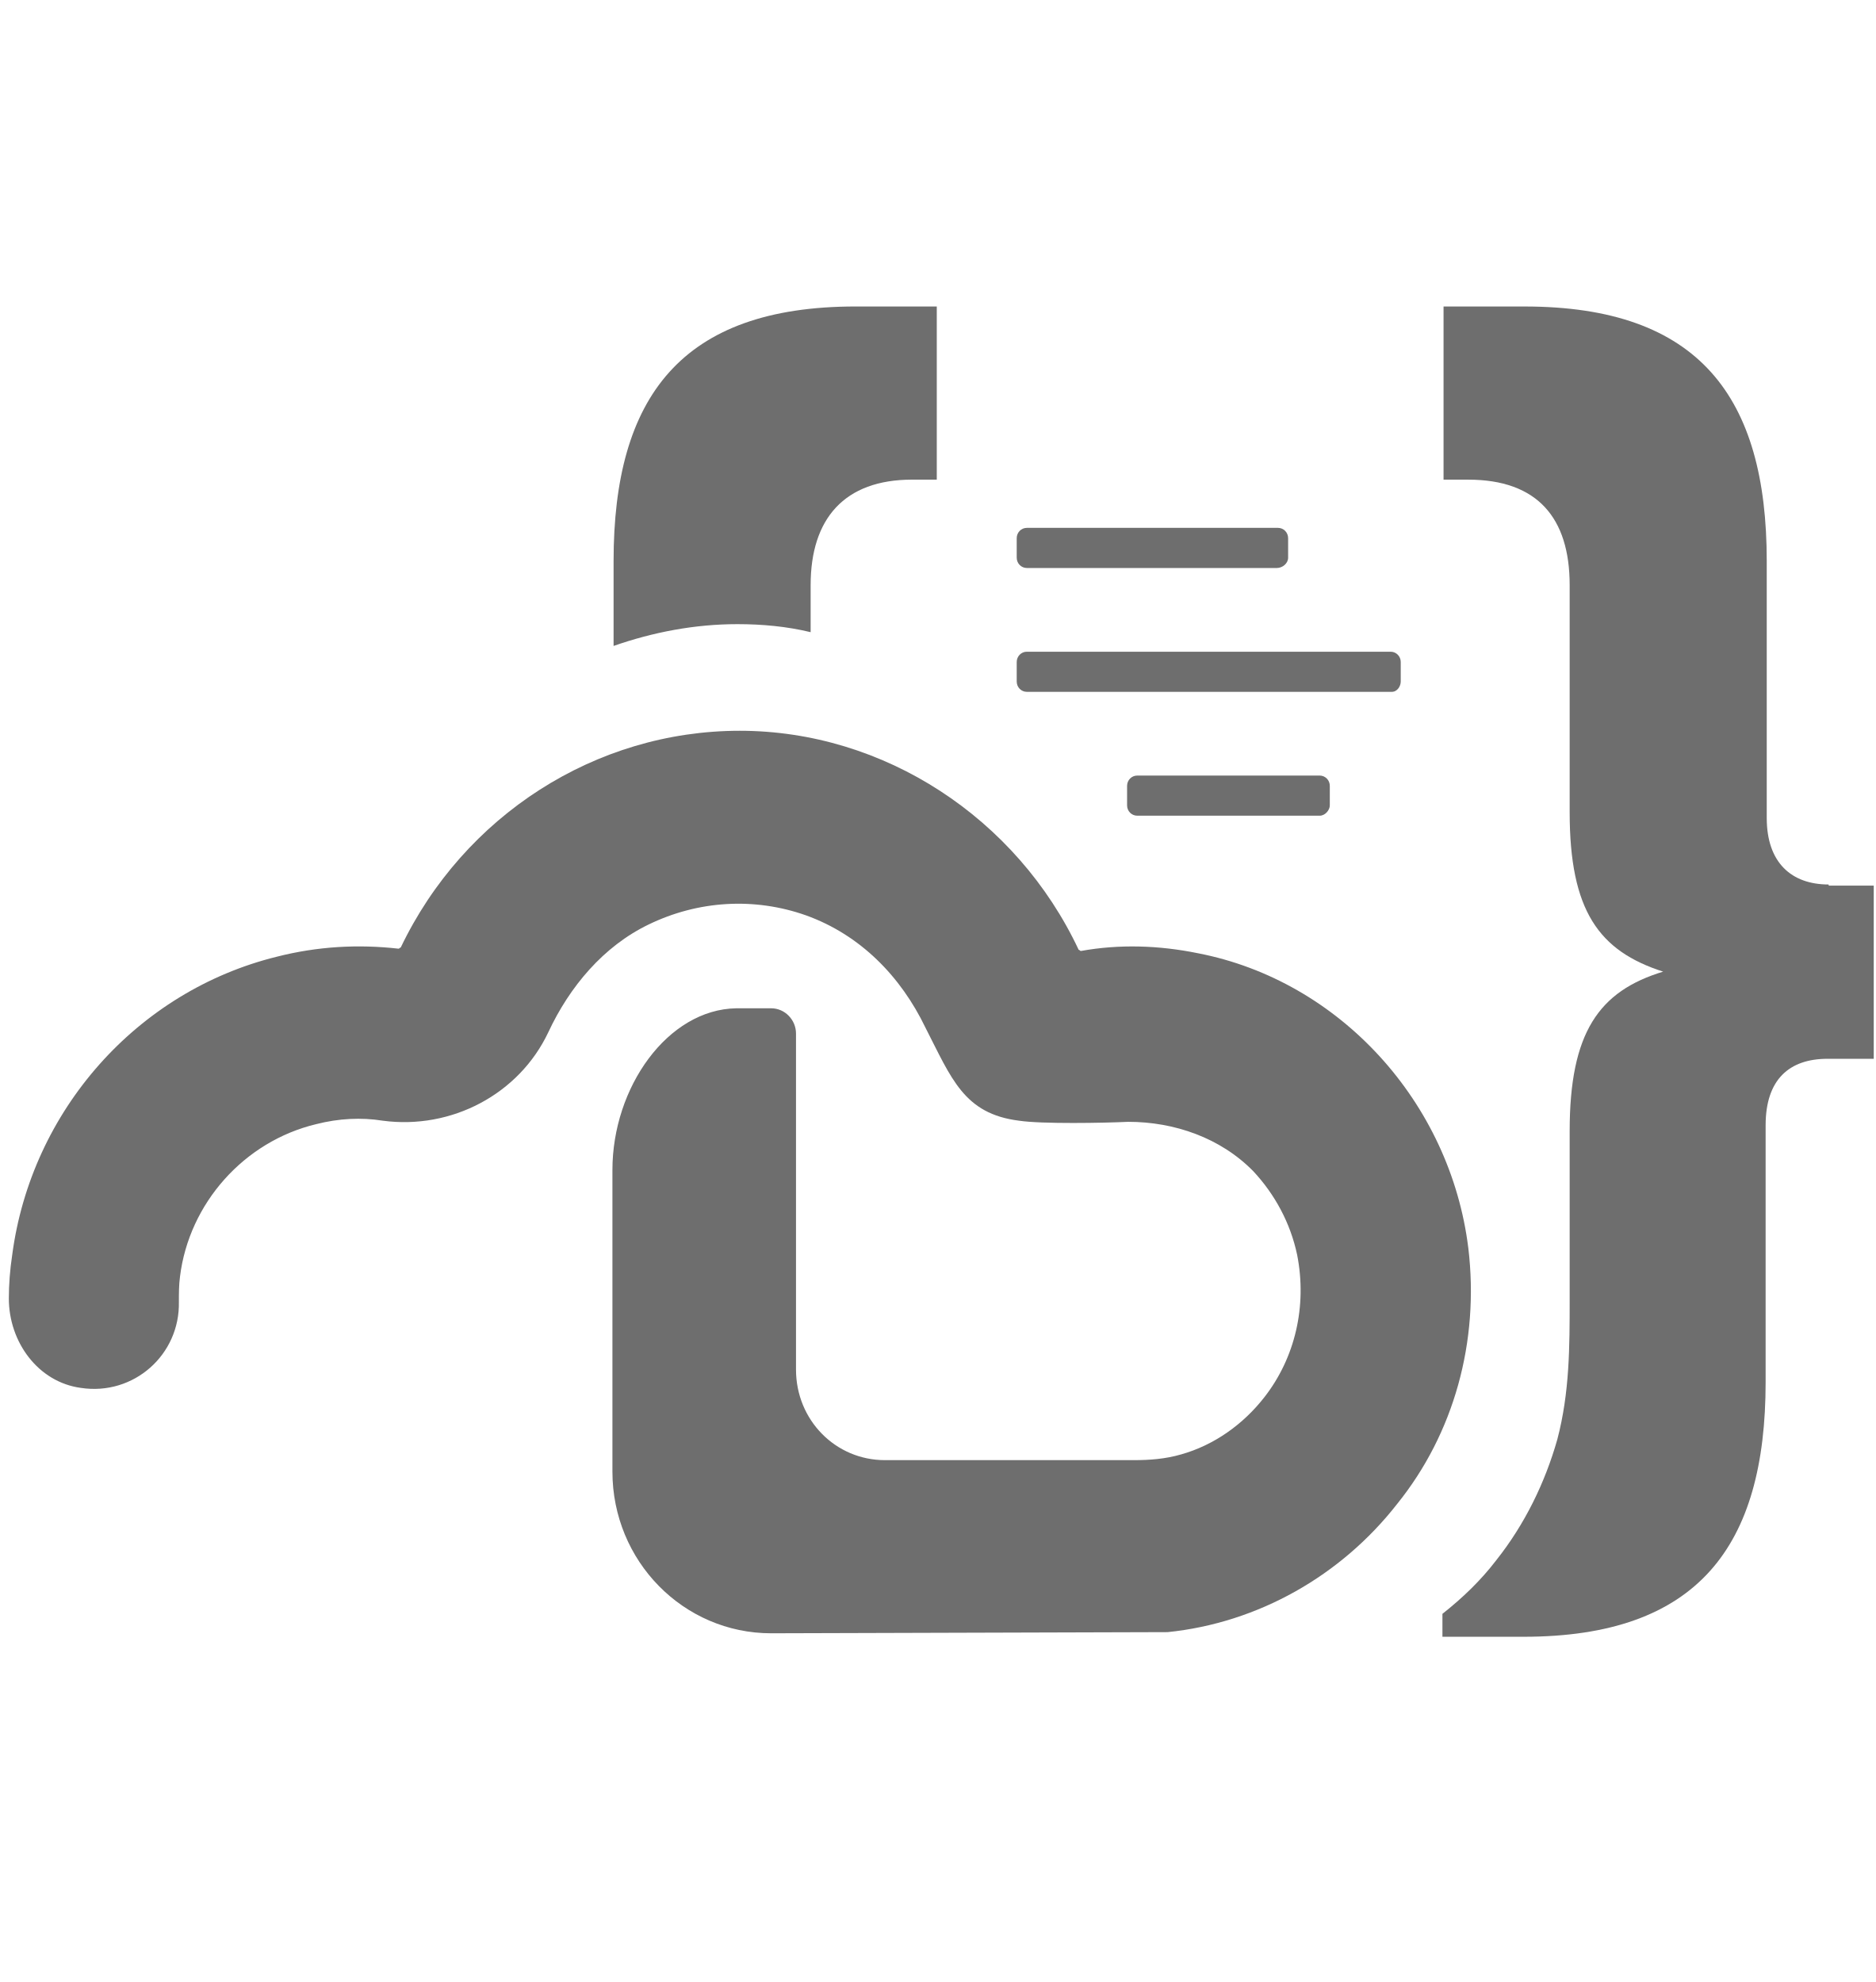
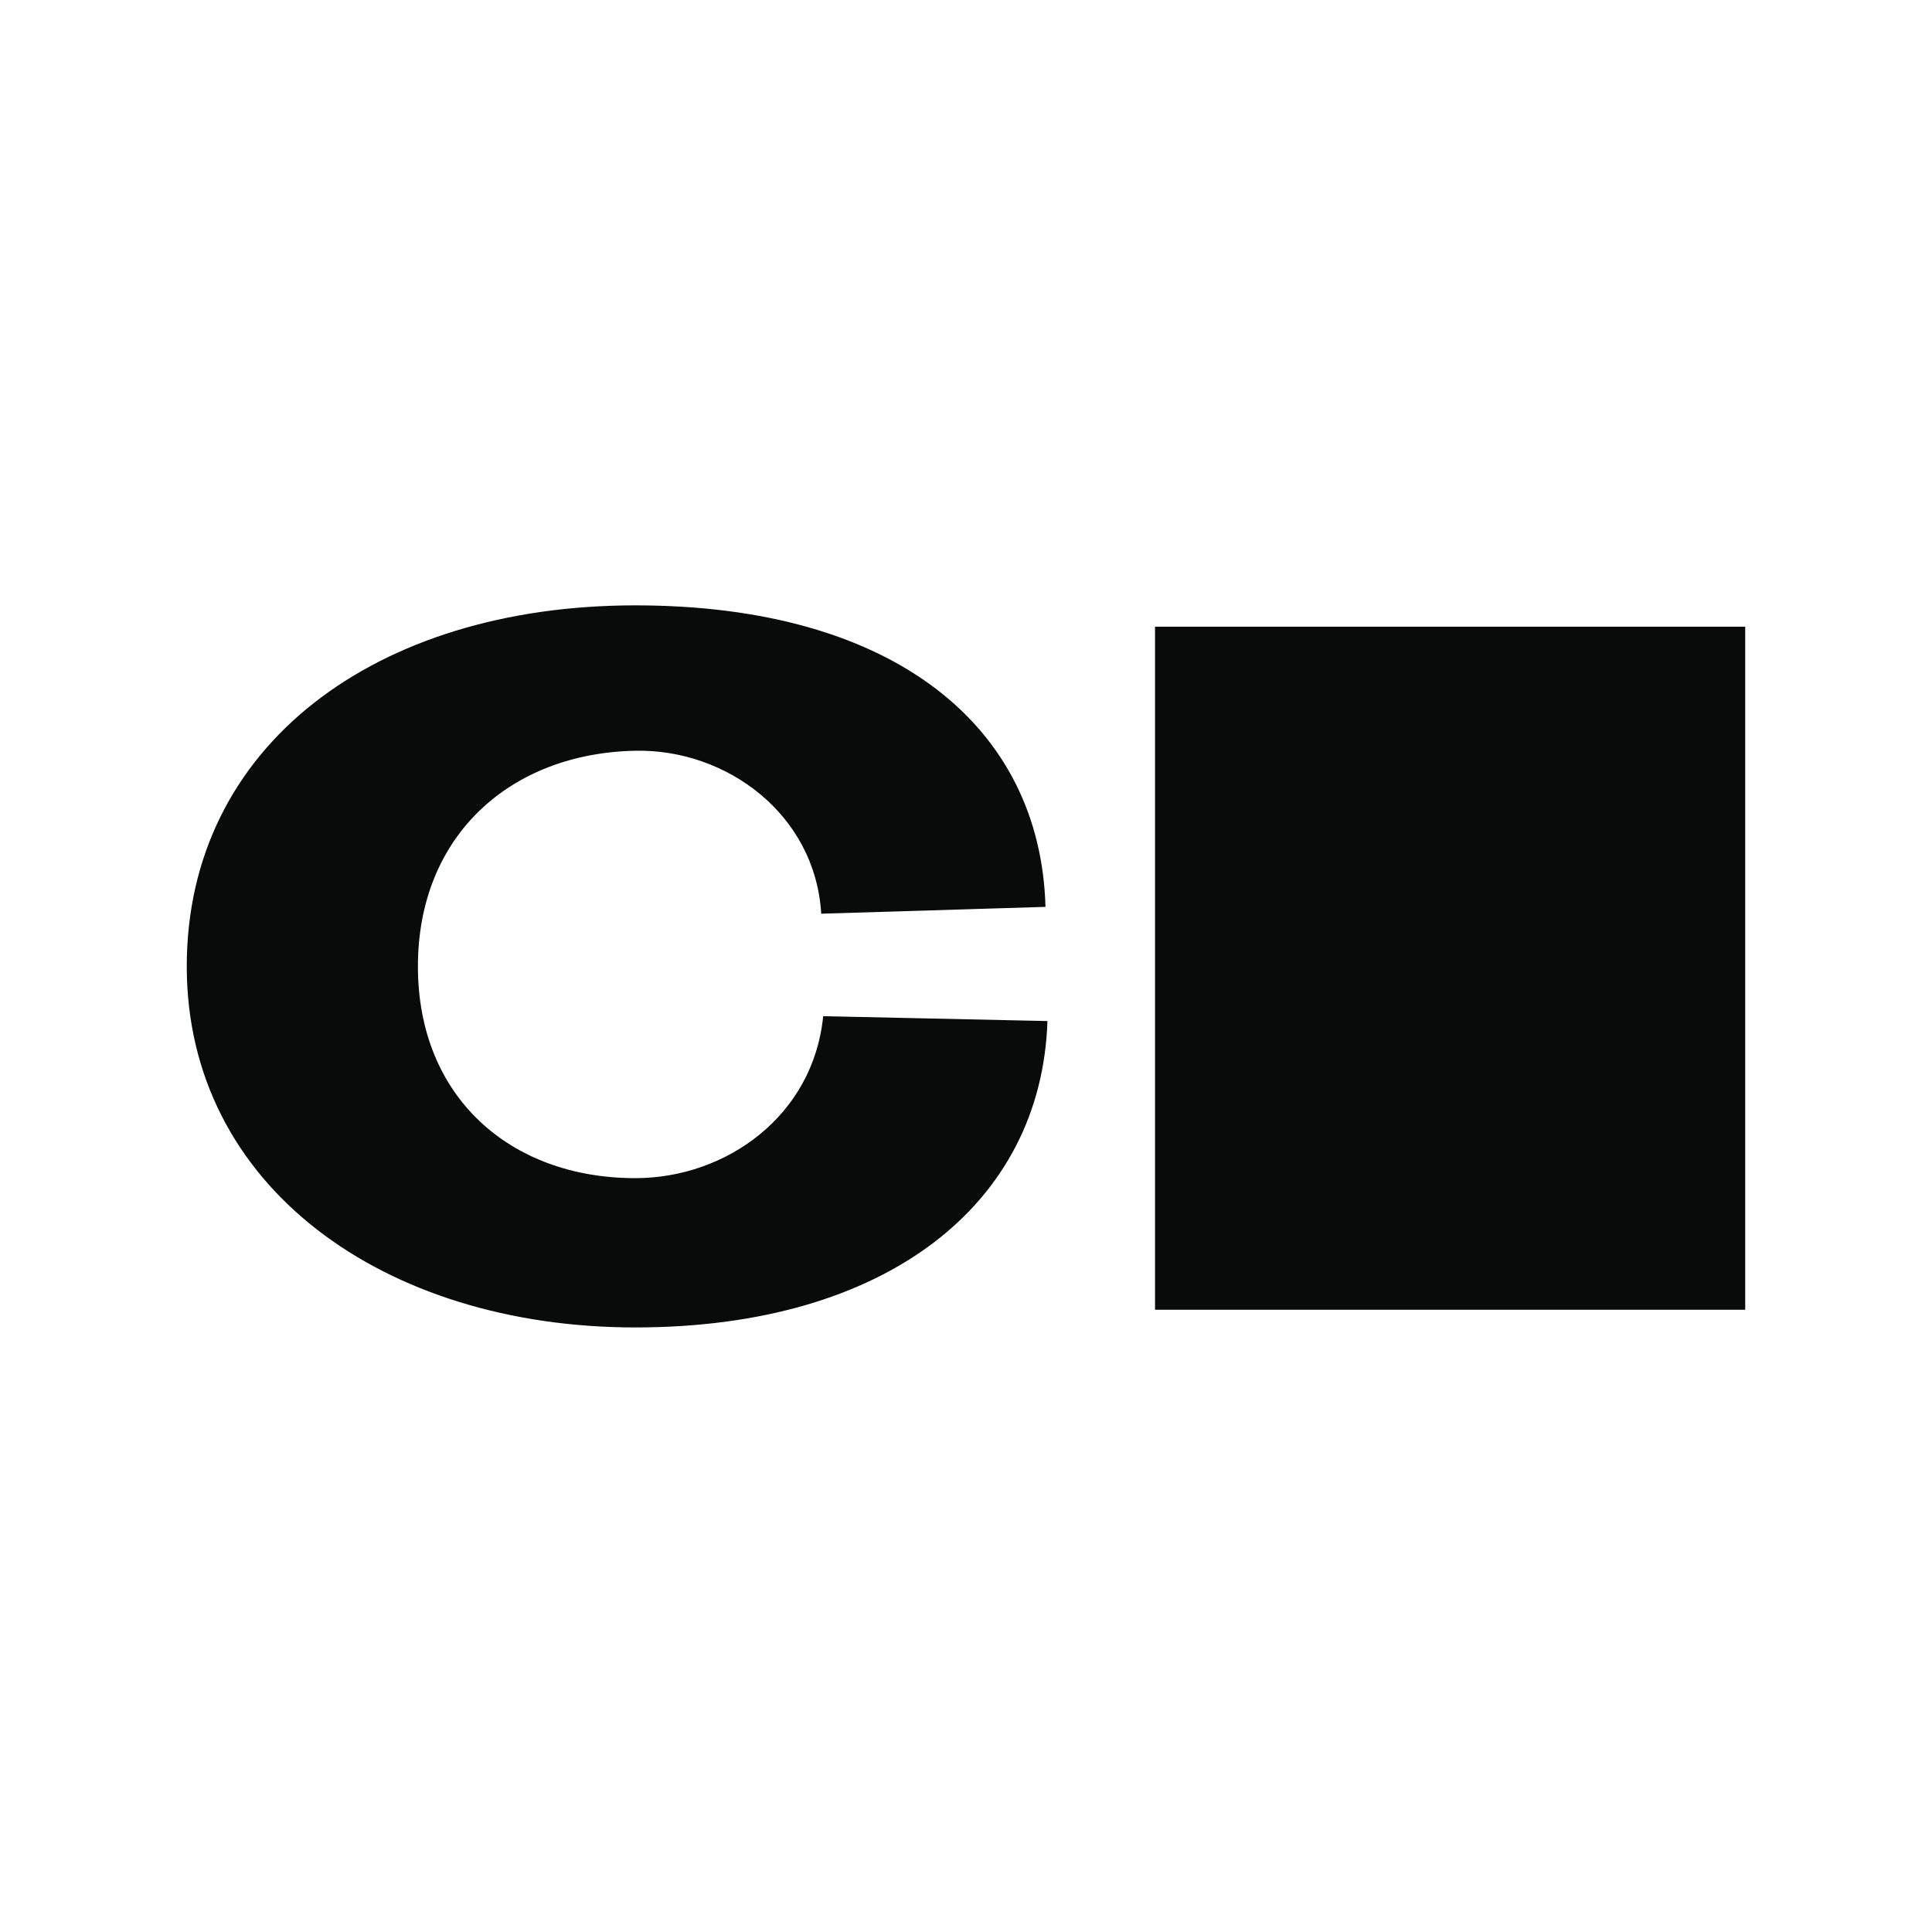
- <svg xmlns="http://www.w3.org/2000/svg" aria-labelledby="title" viewBox="0 0 105.6 111.607" fill="#000000" opacity="1" version="1.1" id="svg25" width="16" height="16.91">
-   <defs id="defs29" />
-   <path d="m 102.96,49.806 c -2.093,0 -3.487,-1.227 -3.487,-3.745 v -14.466 c 0,-9.235 -3.804,-14.336 -13.632,-14.336 h -4.565 v 9.751 h 1.395 c 3.868,0 5.706,2.131 5.706,5.941 v 12.786 c 0,5.554 1.649,7.814 5.263,8.976 -3.614,1.098 -5.263,3.423 -5.263,8.976 0,3.164 0,6.329 0,9.493 0,2.648 0,5.231 -0.697,7.878 -0.698,2.454 -1.839,4.779 -3.424,6.781 -0.888,1.163 -1.902,2.131 -3.043,3.035 v 1.291 h 4.565 c 9.828,0 13.632,-5.102 13.632,-14.336 v -14.465 c 0,-2.583 1.332,-3.745 3.488,-3.745 h 2.599 v -9.751 h -2.536 z" id="path13" style="fill:#6e6e6e;fill-opacity:1" />
-   <path d="m 71.891,31.984 h -14.076 c -0.317,0 -0.571,-0.258 -0.571,-0.581 v -1.098 c 0,-0.323 0.254,-0.581 0.571,-0.581 h 14.139 c 0.317,0 0.571,0.258 0.571,0.581 v 1.098 c 0,0.323 -0.317,0.581 -0.634,0.581 z" id="path15" style="fill:#6e6e6e;fill-opacity:1" />
-   <path d="m 74.301,45.932 h -10.272 c -0.317,0 -0.571,-0.258 -0.571,-0.581 v -1.098 c 0,-0.323 0.254,-0.581 0.571,-0.581 h 10.272 c 0.317,0 0.571,0.259 0.571,0.581 v 1.098 c 0,0.258 -0.254,0.581 -0.571,0.581 z" id="path17" style="fill:#6e6e6e;fill-opacity:1" />
-   <path d="m 78.358,38.958 h -20.543 c -0.317,0 -0.571,-0.258 -0.571,-0.581 v -1.098 c 0,-0.323 0.254,-0.581 0.571,-0.581 h 20.48 c 0.317,0 0.571,0.258 0.571,0.581 v 1.098 c 0,0.258 -0.19,0.581 -0.507,0.581 z" id="path19" style="fill:#6e6e6e;fill-opacity:1" />
-   <path d="m 41.52,35.146 c 1.395,0 2.79,0.129 4.121,0.452 v -2.648 c 0,-3.745 1.902,-5.941 5.707,-5.941 h 1.395 v -9.751 h -4.565 c -9.828,0 -13.632,5.102 -13.632,14.336 v 4.779 c 2.219,-0.775 4.565,-1.227 6.975,-1.227 z" id="path21" style="fill:#6e6e6e;fill-opacity:1" />
-   <path d="m 82.67,70.275 c -1.014,-8.201 -7.228,-15.047 -15.217,-16.597 -2.219,-0.452 -4.438,-0.517 -6.594,-0.129 -0.063,0 -0.063,-0.065 -0.127,-0.065 -3.487,-7.426 -10.969,-12.334 -19.085,-12.334 -8.116,0 -15.534,4.779 -19.085,12.205 -0.063,0 -0.063,0.065 -0.127,0.065 -2.283,-0.258 -4.565,-0.129 -6.848,0.452 -7.862,1.937 -13.822,8.653 -14.9,16.79 -0.127,0.84 -0.19,1.679 -0.19,2.454 0,2.454 1.649,4.714 4.058,5.037 2.98,0.452 5.58,-1.873 5.516,-4.843 0,-0.452 0,-0.969 0.063,-1.421 0.507,-4.133 3.614,-7.62 7.672,-8.589 1.268,-0.323 2.536,-0.387 3.741,-0.194 3.868,0.517 7.672,-1.486 9.321,-4.973 1.205,-2.583 3.107,-4.843 5.643,-6.07 2.79,-1.356 5.96,-1.55 8.877,-0.516 3.043,1.098 5.326,3.422 6.721,6.328 1.458,2.842 2.156,4.843 5.263,5.231 1.268,0.194 4.819,0.129 6.15,0.064 2.6,0 5.199,0.904 7.038,2.777 1.205,1.291 2.092,2.906 2.473,4.714 0.571,2.906 -0.127,5.812 -1.839,8.008 -1.205,1.55 -2.853,2.712 -4.692,3.229 -0.888,0.258 -1.775,0.323 -2.663,0.323 -0.507,0 -1.204,0 -2.029,0 -2.536,0 -7.926,0 -11.984,0 -2.79,0 -5.009,-2.26 -5.009,-5.102 v -9.557 -9.364 c 0,-0.775 -0.634,-1.421 -1.395,-1.421 h -1.966 c -3.868,0.064 -6.975,4.456 -6.975,9.105 0,4.65 0,16.984 0,16.984 0,5.037 3.994,9.105 8.94,9.105 0,0 22.002,-0.065 22.319,-0.065 5.072,-0.517 9.764,-3.164 12.935,-7.233 3.17,-3.939 4.629,-9.106 3.995,-14.401 z" id="path23" style="fill:#6e6e6e;fill-opacity:1" />
+ <svg xmlns="http://www.w3.org/2000/svg" width="16" height="16" viewBox="0 0 300 300" fill="none">
+   <path d="M98.649 94C138.973 94 161.579 112.94 162.343 140.819L127.518 141.88C126.601 126.425 112.778 116.273 98.649 116.576C79.251 116.955 64.894 129.759 64.894 150.062C64.895 170.366 79.252 182.942 98.649 182.942C112.778 182.942 126.296 173.245 127.823 157.79L162.648 158.548C161.732 186.882 137.751 206.125 98.649 206.125C59.548 206.125 29 184.154 29 150.062C29 115.819 58.326 94 98.649 94ZM270.996 97.312V203.377H179.352V97.312H270.996Z" fill="#090B0B" />
</svg>
